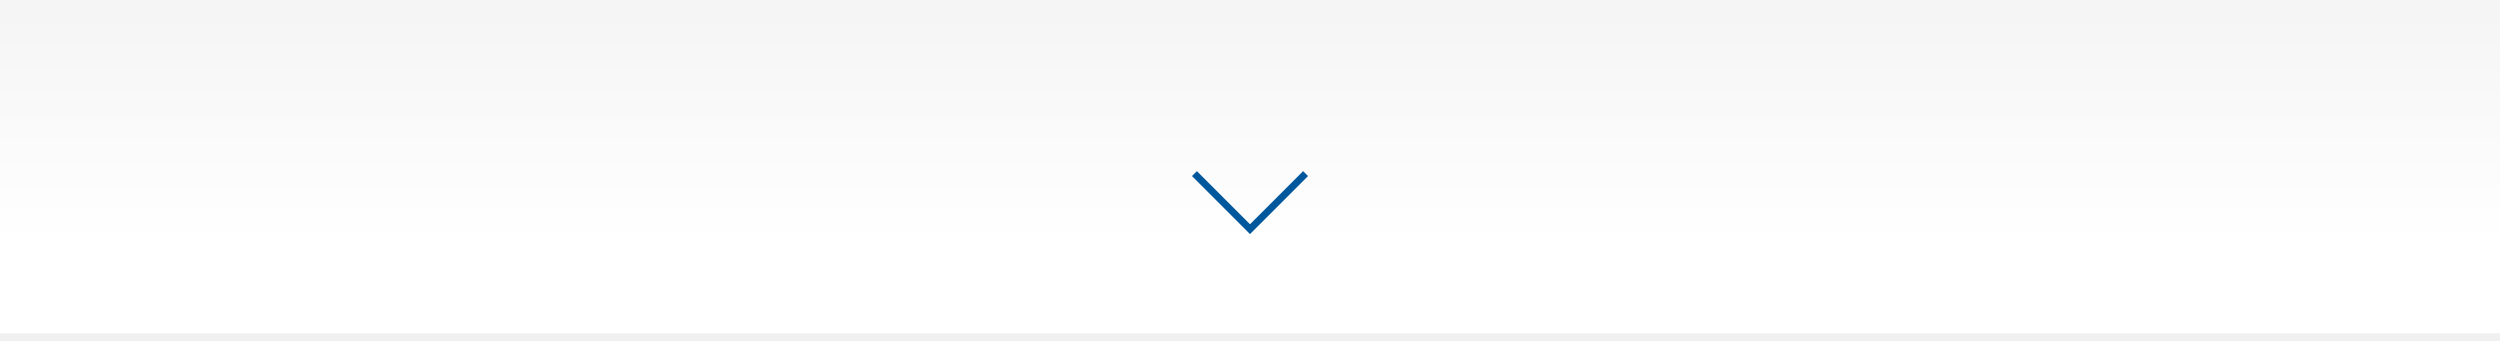
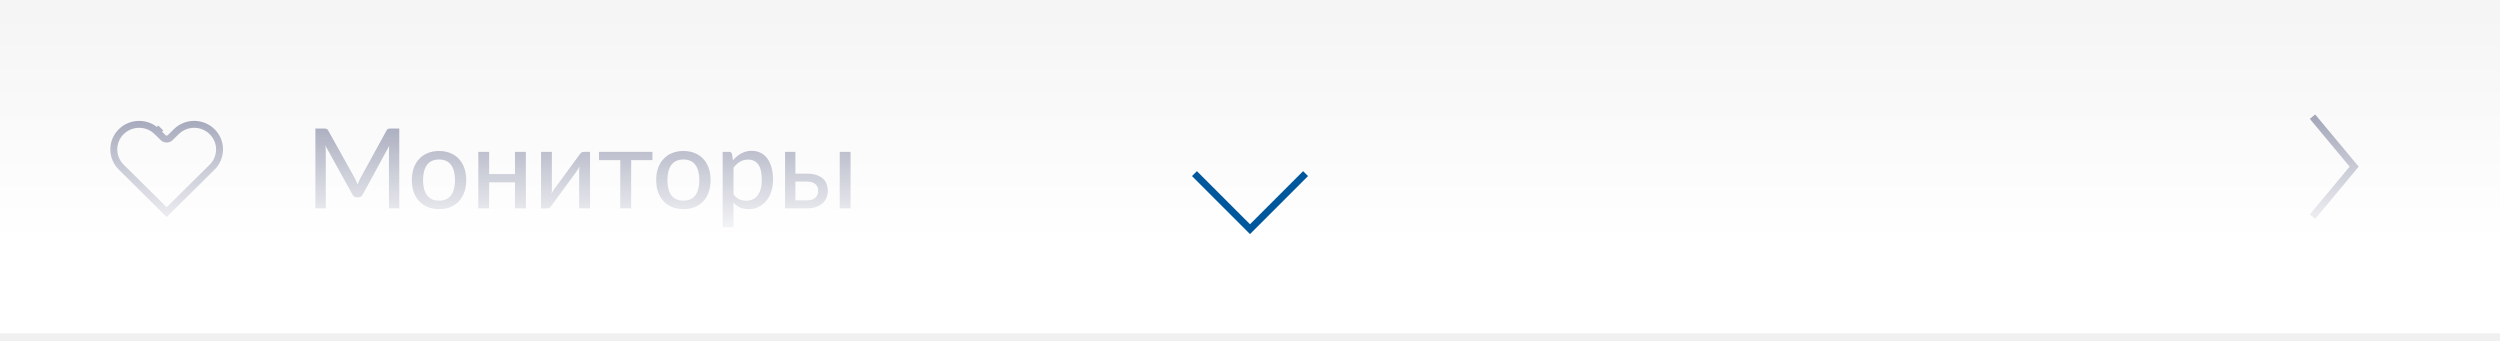
<svg xmlns="http://www.w3.org/2000/svg" width="360" height="49" viewBox="0 0 360 49" fill="none">
-   <rect width="360" height="48" fill="url(#paint0_linear_7197_70258)" />
+   <path d="M30.548 18.966L30.548 18.967C30.887 19.302 31.156 19.7 31.339 20.137C31.522 20.575 31.616 21.043 31.616 21.516C31.616 21.989 31.522 22.458 31.339 22.895C31.156 23.332 30.887 23.73 30.548 24.066L30.548 24.066L29.7 24.906L24.001 30.549L18.302 24.906L17.454 24.066C16.77 23.388 16.387 22.471 16.387 21.516C16.387 20.561 16.77 19.644 17.454 18.966C18.138 18.289 19.068 17.907 20.04 17.907C21.011 17.907 21.941 18.289 22.625 18.966L23.153 18.433L22.625 18.966L23.473 19.806C23.766 20.096 24.236 20.096 24.529 19.806L25.377 18.966L25.377 18.966C25.716 18.631 26.119 18.364 26.562 18.182C27.006 18 27.482 17.906 27.963 17.906C28.443 17.906 28.919 18 29.363 18.182C29.807 18.364 30.209 18.631 30.548 18.966Z" stroke="#060F42" strokeWidth="1.5" strokeLinecap="round" strokeLinejoin="round" />
+   <path d="M57.496 18.512V30H56.008V21.824C56.008 21.701 56.011 21.571 56.016 21.432C56.027 21.293 56.037 21.152 56.048 21.008L52.224 28.024C52.091 28.285 51.885 28.416 51.608 28.416H51.368C51.091 28.416 50.888 28.285 50.76 28.024L46.864 20.984C46.896 21.283 46.912 21.563 46.912 21.824V30H45.416V18.512H46.68C46.829 18.512 46.944 18.528 47.024 18.56C47.109 18.587 47.189 18.667 47.264 18.8L51.104 25.68C51.179 25.819 51.248 25.965 51.312 26.12C51.376 26.275 51.437 26.429 51.496 26.584C51.608 26.269 51.739 25.965 51.888 25.672L55.656 18.8C55.725 18.667 55.8 18.587 55.88 18.56C55.965 18.528 56.083 18.512 56.232 18.512H57.496ZM63.232 21.744C63.829 21.744 64.368 21.843 64.848 22.04C65.333 22.232 65.744 22.512 66.08 22.88C66.421 23.243 66.683 23.683 66.864 24.2C67.045 24.712 67.136 25.288 67.136 25.928C67.136 26.568 67.045 27.147 66.864 27.664C66.683 28.181 66.421 28.621 66.08 28.984C65.744 29.347 65.333 29.627 64.848 29.824C64.368 30.016 63.829 30.112 63.232 30.112C62.629 30.112 62.085 30.016 61.6 29.824C61.12 29.627 60.709 29.347 60.368 28.984C60.026 28.621 59.763 28.181 59.576 27.664C59.395 27.147 59.304 26.568 59.304 25.928C59.304 25.288 59.395 24.712 59.576 24.2C59.763 23.683 60.026 23.243 60.368 22.88C60.709 22.512 61.12 22.232 61.6 22.04C62.085 21.843 62.629 21.744 63.232 21.744ZM63.232 28.896C64 28.896 64.573 28.637 64.952 28.12C65.331 27.603 65.52 26.875 65.52 25.936C65.52 24.997 65.331 24.269 64.952 23.752C64.573 23.229 64 22.968 63.232 22.968C62.453 22.968 61.872 23.229 61.488 23.752C61.109 24.269 60.92 24.997 60.92 25.936C60.92 26.875 61.109 27.603 61.488 28.12C61.872 28.637 62.453 28.896 63.232 28.896ZM75.725 21.872V30H74.157V26.256H70.437V30H68.877V21.872H70.437V25.072H74.157V21.872H75.725ZM84.965 21.872V30H83.397V24.688C83.397 24.581 83.402 24.464 83.412 24.336C83.423 24.203 83.439 24.069 83.46 23.936C83.407 24.048 83.354 24.155 83.3 24.256C83.252 24.352 83.202 24.437 83.148 24.512L79.412 29.608C79.354 29.704 79.276 29.795 79.18 29.88C79.085 29.965 78.975 30.008 78.853 30.008H77.909V21.872H79.469V27.192C79.469 27.299 79.463 27.419 79.453 27.552C79.442 27.68 79.426 27.808 79.404 27.936C79.511 27.701 79.615 27.512 79.716 27.368L83.453 22.264C83.511 22.173 83.588 22.085 83.684 22C83.786 21.915 83.898 21.872 84.02 21.872H84.965ZM93.951 23.056H90.887V30H89.319V23.056H86.255V21.872H93.951V23.056ZM98.419 21.744C99.017 21.744 99.555 21.843 100.035 22.04C100.521 22.232 100.931 22.512 101.267 22.88C101.609 23.243 101.87 23.683 102.051 24.2C102.233 24.712 102.323 25.288 102.323 25.928C102.323 26.568 102.233 27.147 102.051 27.664C101.87 28.181 101.609 28.621 101.267 28.984C100.931 29.347 100.521 29.627 100.035 29.824C99.555 30.016 99.017 30.112 98.419 30.112C97.817 30.112 97.273 30.016 96.787 29.824C96.307 29.627 95.897 29.347 95.555 28.984C95.214 28.621 94.95 28.181 94.763 27.664C94.582 27.147 94.491 26.568 94.491 25.928C94.491 25.288 94.582 24.712 94.763 24.2C94.95 23.683 95.214 23.243 95.555 22.88C95.897 22.512 96.307 22.232 96.787 22.04C97.273 21.843 97.817 21.744 98.419 21.744ZM98.419 28.896C99.187 28.896 99.761 28.637 100.139 28.12C100.518 27.603 100.707 26.875 100.707 25.936C100.707 24.997 100.518 24.269 100.139 23.752C99.761 23.229 99.187 22.968 98.419 22.968C97.641 22.968 97.059 23.229 96.675 23.752C96.297 24.269 96.107 24.997 96.107 25.936C96.107 26.875 96.297 27.603 96.675 28.12C97.059 28.637 97.641 28.896 98.419 28.896ZM105.625 28C105.881 28.336 106.155 28.571 106.449 28.704C106.747 28.837 107.081 28.904 107.449 28.904C108.163 28.904 108.715 28.648 109.105 28.136C109.499 27.619 109.697 26.867 109.697 25.88C109.697 25.363 109.651 24.923 109.561 24.56C109.475 24.192 109.347 23.893 109.177 23.664C109.011 23.429 108.806 23.259 108.561 23.152C108.315 23.04 108.038 22.984 107.729 22.984C107.275 22.984 106.881 23.085 106.545 23.288C106.214 23.491 105.907 23.779 105.625 24.152V28ZM105.545 23.088C105.715 22.885 105.897 22.701 106.089 22.536C106.286 22.365 106.497 22.221 106.721 22.104C106.945 21.981 107.182 21.888 107.433 21.824C107.689 21.755 107.961 21.72 108.249 21.72C108.713 21.72 109.131 21.811 109.505 21.992C109.883 22.173 110.206 22.44 110.473 22.792C110.739 23.144 110.945 23.579 111.089 24.096C111.238 24.613 111.313 25.208 111.313 25.88C111.313 26.483 111.23 27.043 111.065 27.56C110.905 28.072 110.673 28.517 110.369 28.896C110.07 29.275 109.702 29.573 109.265 29.792C108.833 30.005 108.345 30.112 107.801 30.112C107.315 30.112 106.899 30.032 106.553 29.872C106.206 29.712 105.897 29.488 105.625 29.2V32.728H104.065V21.872H105.001C105.219 21.872 105.355 21.976 105.409 22.184L105.545 23.088ZM116.217 28.856C116.75 28.856 117.15 28.728 117.417 28.472C117.684 28.211 117.817 27.88 117.817 27.48C117.817 27.299 117.788 27.128 117.729 26.968C117.67 26.803 117.577 26.661 117.449 26.544C117.321 26.421 117.153 26.325 116.945 26.256C116.742 26.181 116.492 26.144 116.193 26.144H114.537V28.856H116.217ZM116.193 25.008C116.753 25.008 117.225 25.077 117.609 25.216C117.998 25.349 118.31 25.531 118.545 25.76C118.78 25.984 118.948 26.245 119.049 26.544C119.156 26.837 119.209 27.144 119.209 27.464C119.209 27.832 119.142 28.173 119.009 28.488C118.881 28.797 118.689 29.064 118.433 29.288C118.177 29.512 117.862 29.688 117.489 29.816C117.121 29.939 116.697 30 116.217 30H113.049V21.872H114.537V25.008H116.193ZM122.481 21.872V30H120.921V21.872H122.481Z" fill="#060F42" />
+   <g clip-path="url(#clip0_7200_70246)">
+     <path d="M333 31.199L339 23.999L333 16.799" stroke="#060F42" strokeWidth="1.5" strokeLinecap="round" strokeLinejoin="round" />
+   </g>
+   <rect width="360" height="48" fill="url(#paint0_linear_7200_70246)" />
  <path d="M172 25L180 33L188 25" stroke="#01579B" strokeWidth="1.5" strokeLinecap="round" strokeLinejoin="round" />
  <defs>
-     <linearGradient id="paint0_linear_7197_70258" x1="180" y1="0" x2="180" y2="48" gradientUnits="userSpaceOnUse">
+     <linearGradient id="paint0_linear_7200_70246" x1="180" y1="0" x2="180" y2="48" gradientUnits="userSpaceOnUse">
      <stop stop-color="white" stop-opacity="0.3" />
      <stop offset="0.732" stop-color="white" />
    </linearGradient>
+     <clipPath id="clip0_7200_70246">
+       <rect width="24" height="28.8" fill="white" transform="translate(324 9.59961)" />
+     </clipPath>
  </defs>
</svg>
